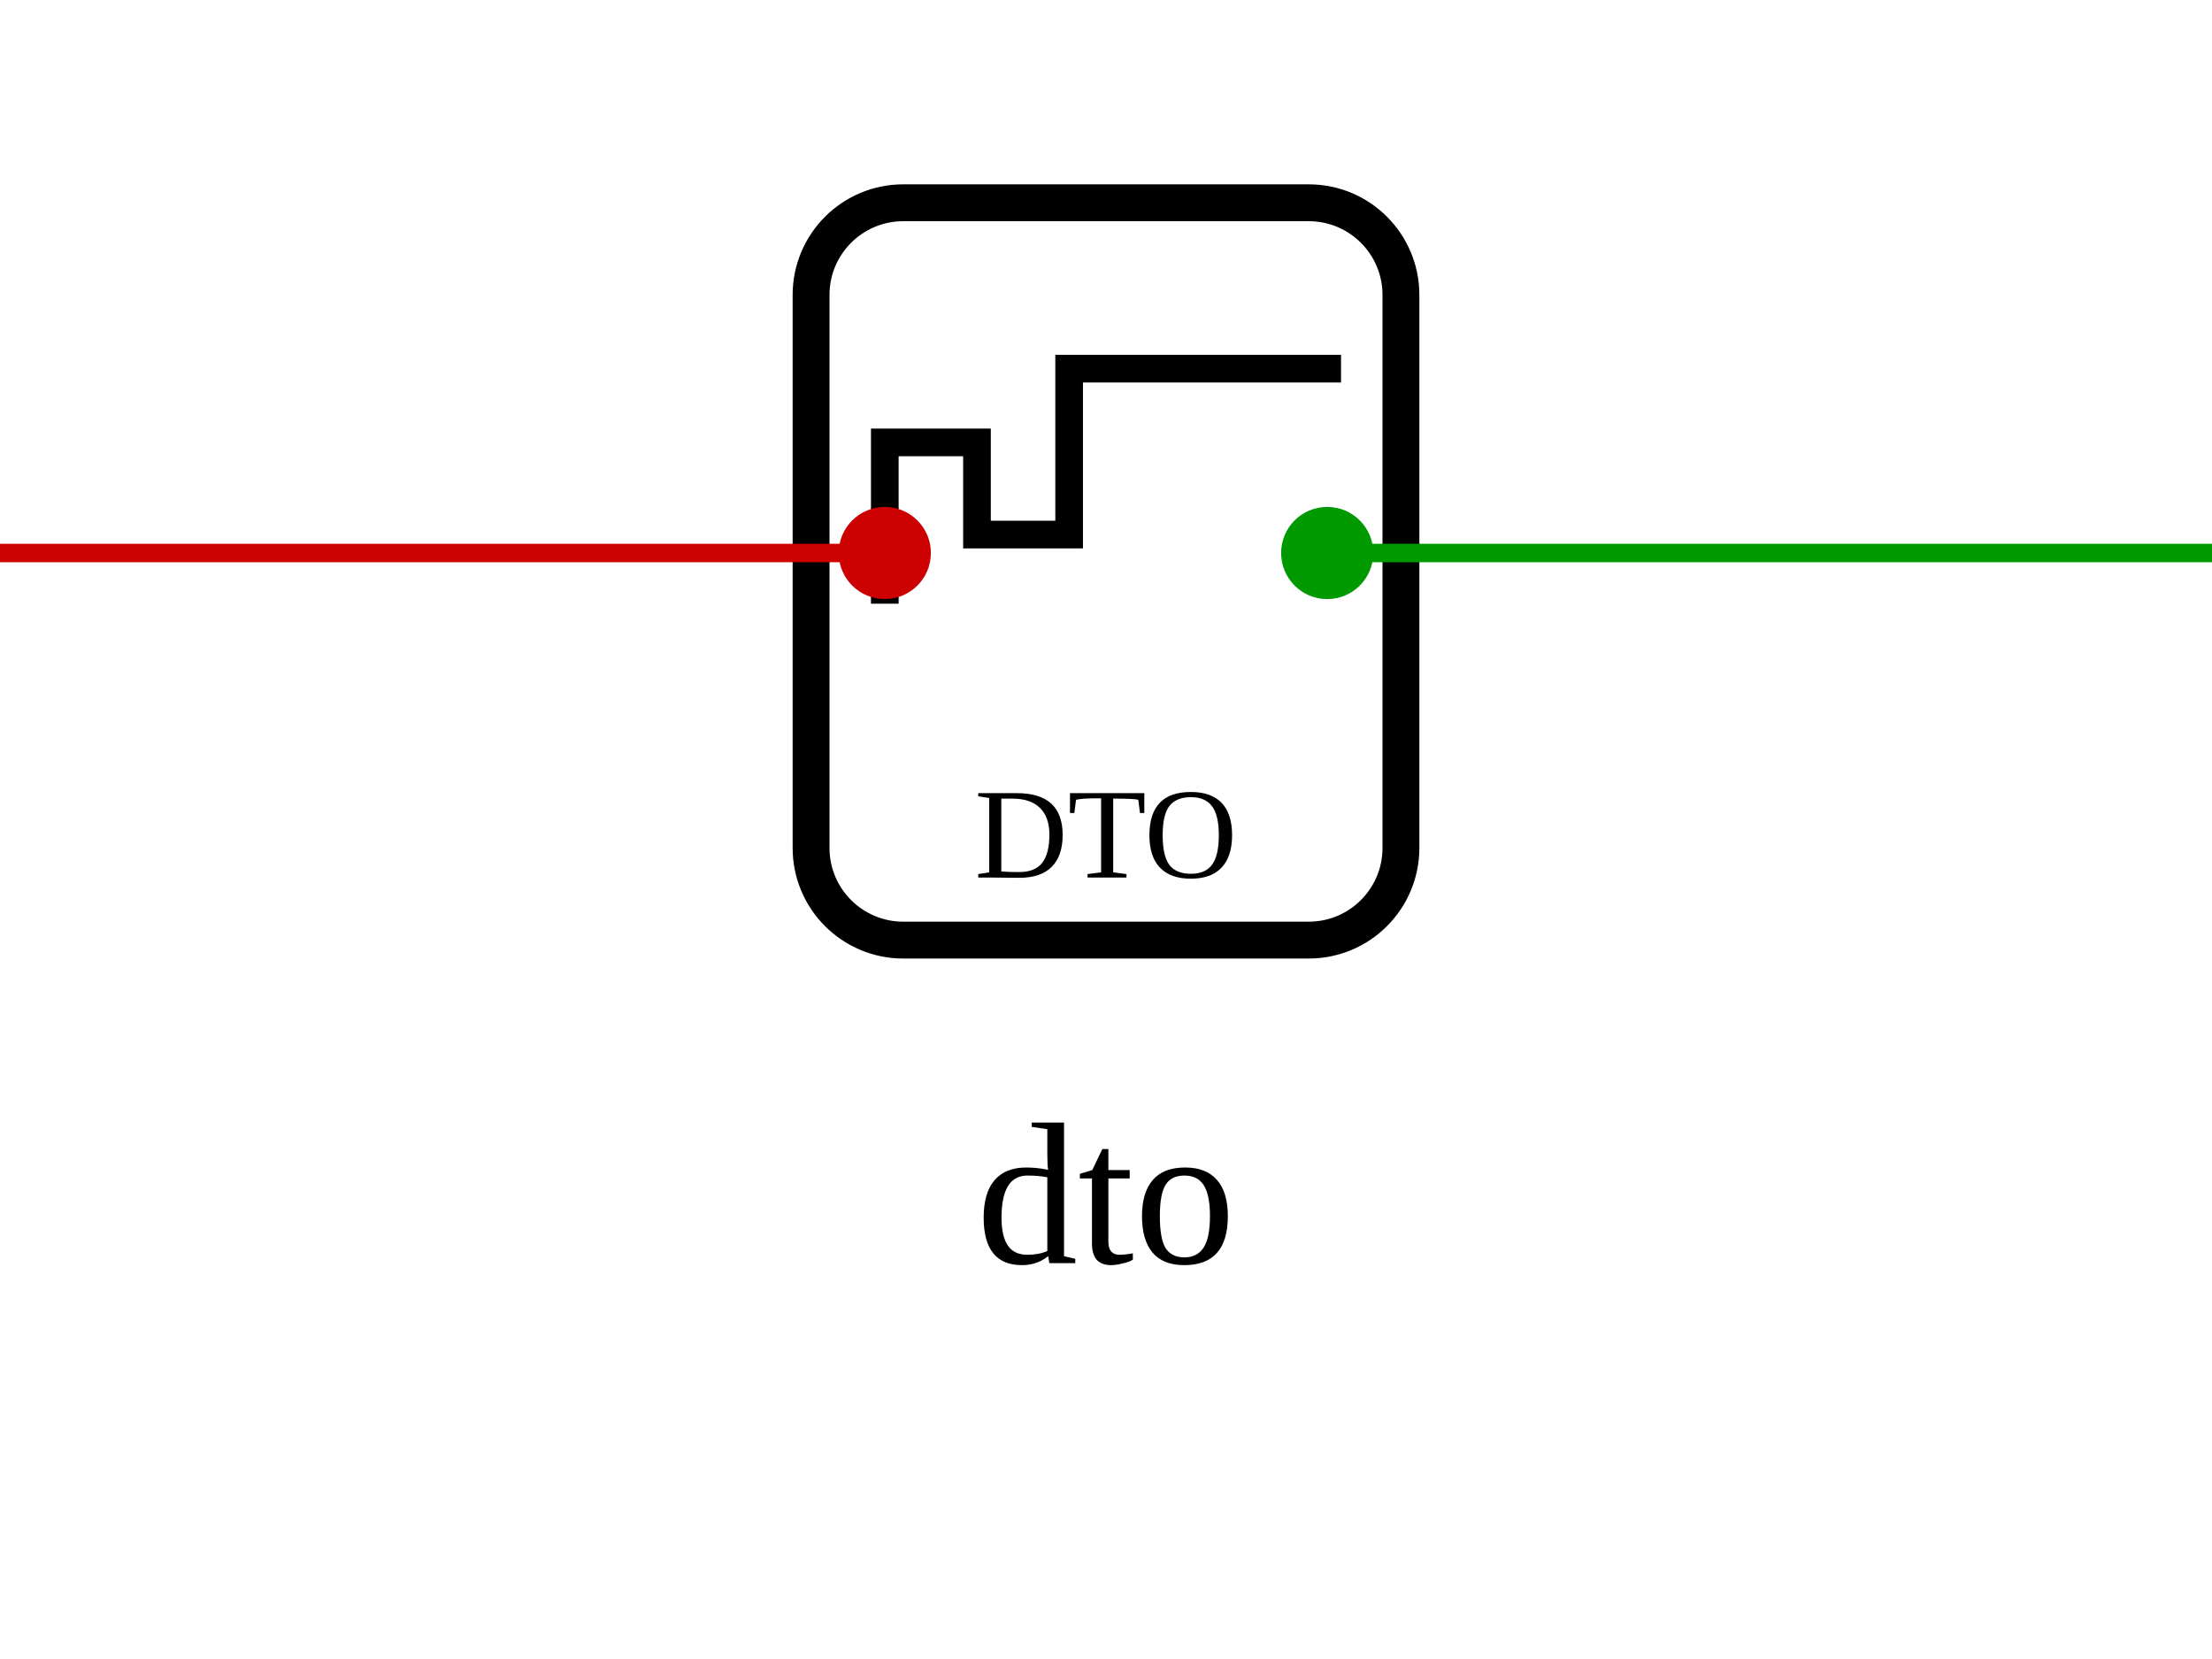
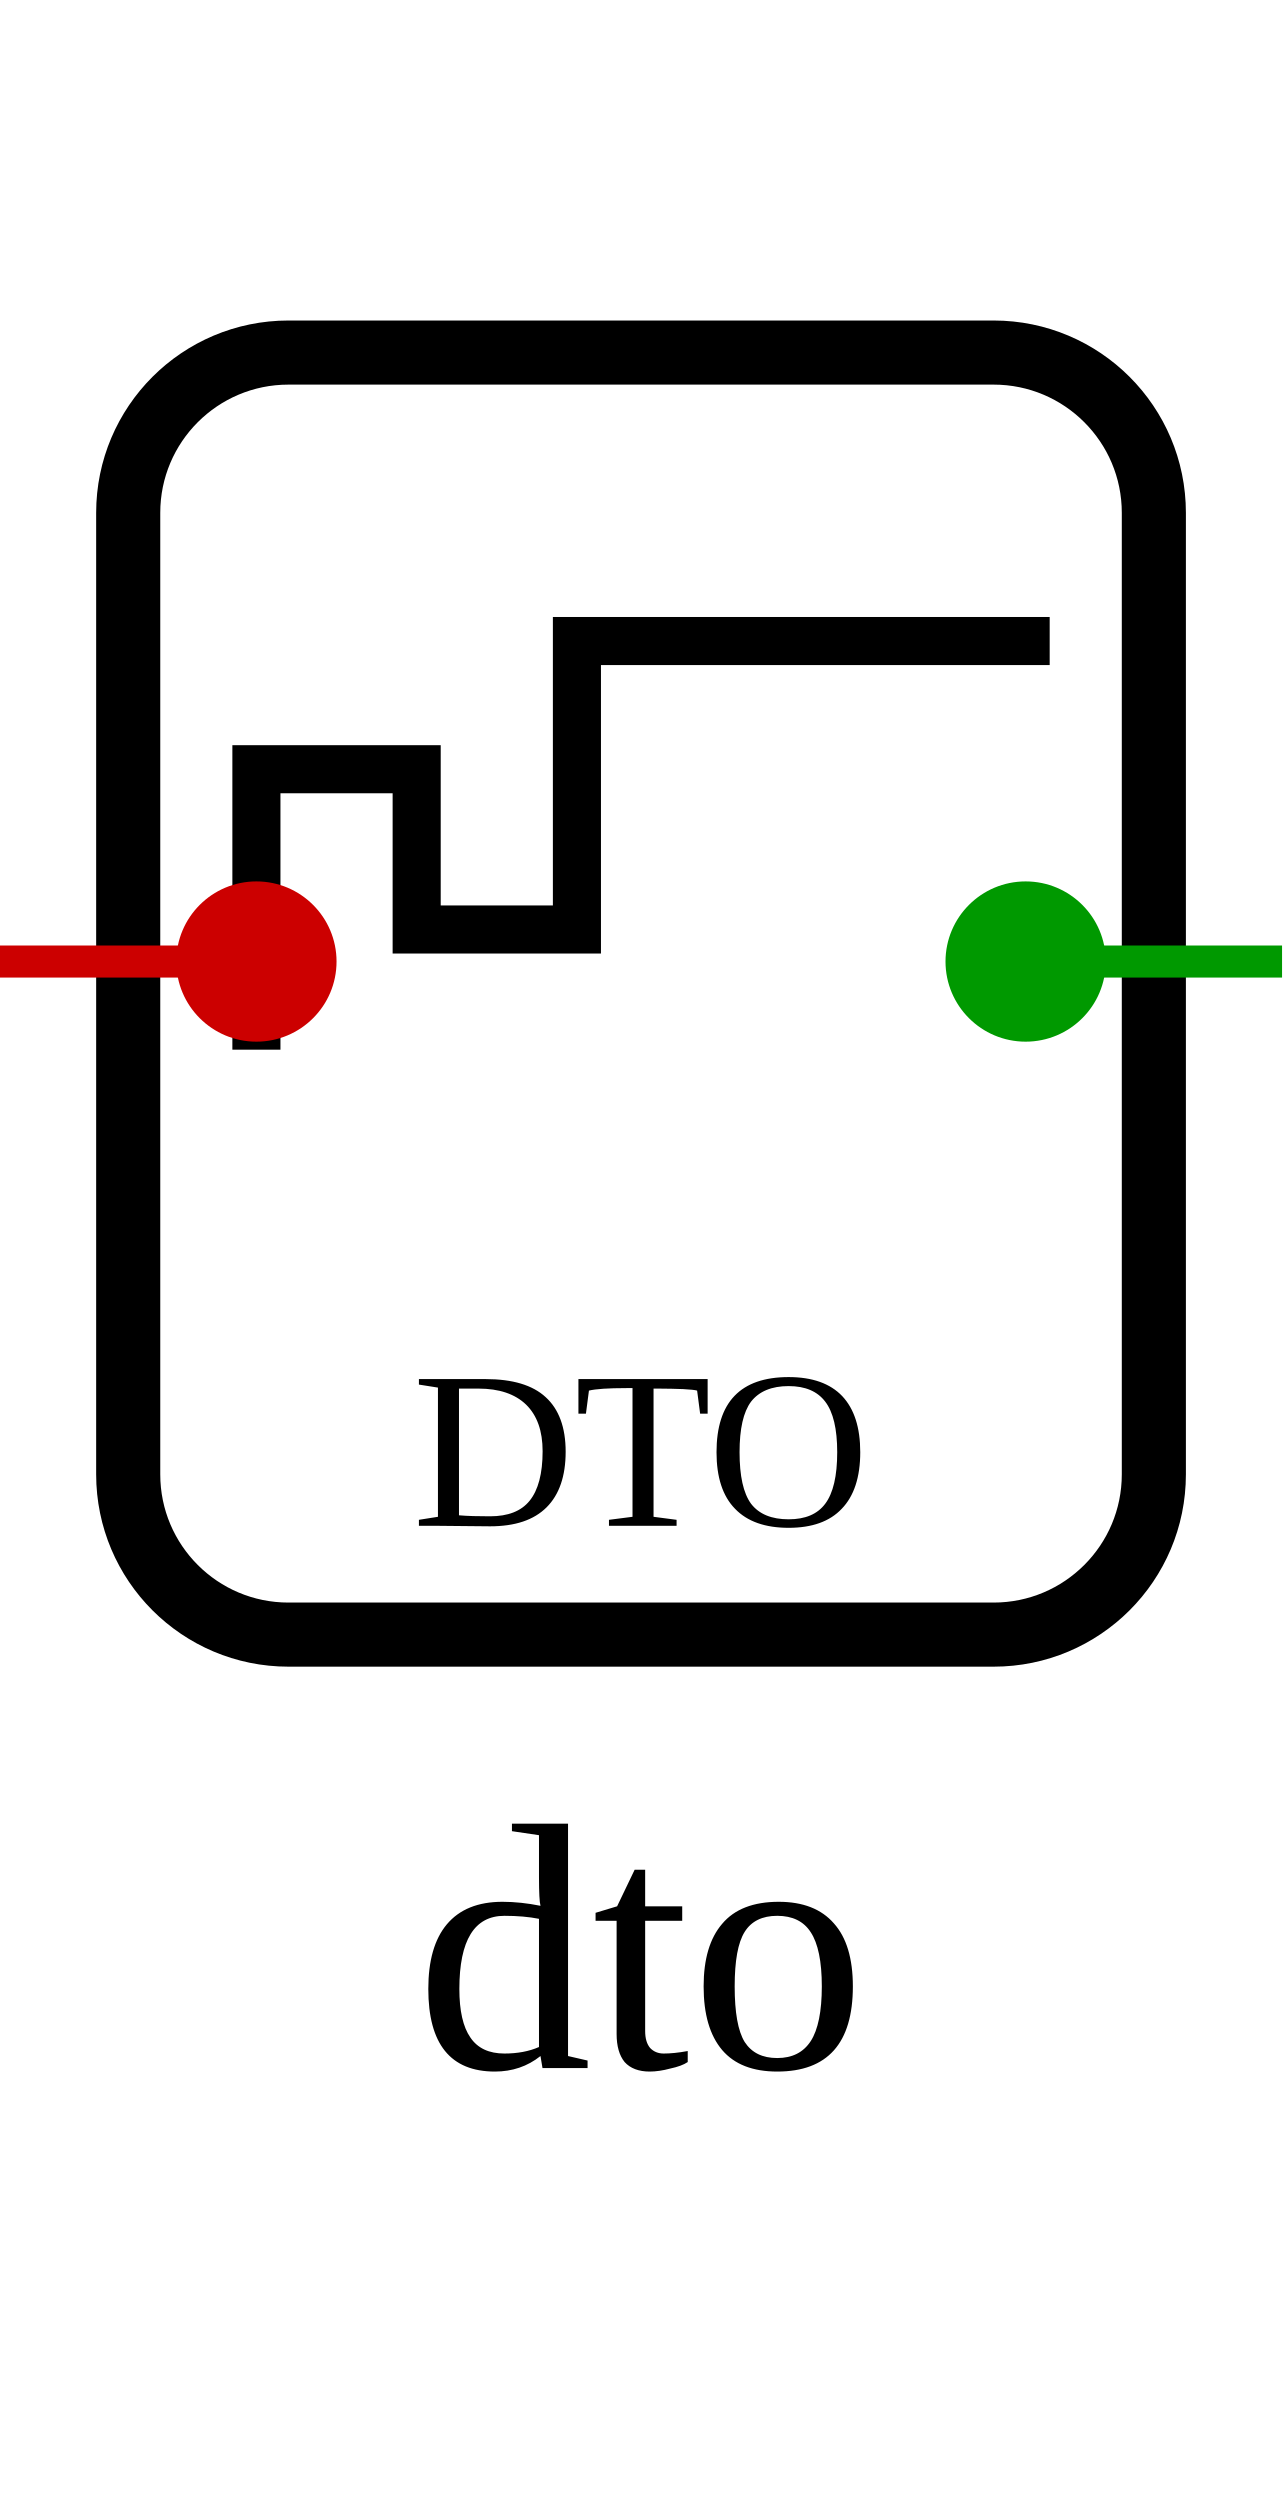
- <svg xmlns="http://www.w3.org/2000/svg" width="120" height="90" viewBox="0 0 120 90">
-   <rect x="44" y="11" width="32" height="40" rx="5" ry="5" fill="none" stroke="#000000" stroke-width="2" />
-   <path d="M 48 32 L 48 24 L 53 24 L 53 29 L 58 29 L 58 20 L 72 20" fill="none" stroke="#000000" stroke-width="1.5" stroke-linecap="square" />
-   <text x="60.0" y="46" font-size="7" fill="#000000" text-anchor="middle" dominant-baseline="middle">DTO</text>
-   <line x1="0" y1="30" x2="48" y2="30" stroke="#c00" stroke-width="1" />
-   <circle cx="48" cy="30" r="2.5" fill="#c00" />
-   <line x1="72" y1="30" x2="120" y2="30" stroke="#090" stroke-width="1" />
-   <circle cx="72" cy="30" r="2.5" fill="#090" />
-   <text x="60" y="66" font-size="11" fill="#000000" text-anchor="middle" dominant-baseline="middle">dto</text>
+ <svg xmlns="http://www.w3.org/2000/svg" width="40" height="78" viewBox="0 0 40 78">
+   <rect x="4" y="11" width="32" height="40" rx="5" ry="5" fill="none" stroke="#000000" stroke-width="2" />
+   <path d="M 8 32 L 8 24 L 13 24 L 13 29 L 18 29 L 18 20 L 32 20" fill="none" stroke="#000000" stroke-width="1.5" stroke-linecap="square" />
+   <text x="20.0" y="46" font-size="7" fill="#000000" text-anchor="middle" dominant-baseline="middle">DTO</text>
+   <line x1="0" y1="30" x2="8" y2="30" stroke="#c00" stroke-width="1" />
+   <circle cx="8" cy="30" r="2.5" fill="#c00" />
+   <line x1="32" y1="30" x2="40" y2="30" stroke="#090" stroke-width="1" />
+   <circle cx="32" cy="30" r="2.5" fill="#090" />
+   <text x="20" y="62" font-size="11" fill="#000000" text-anchor="middle" dominant-baseline="middle">dto</text>
</svg>
